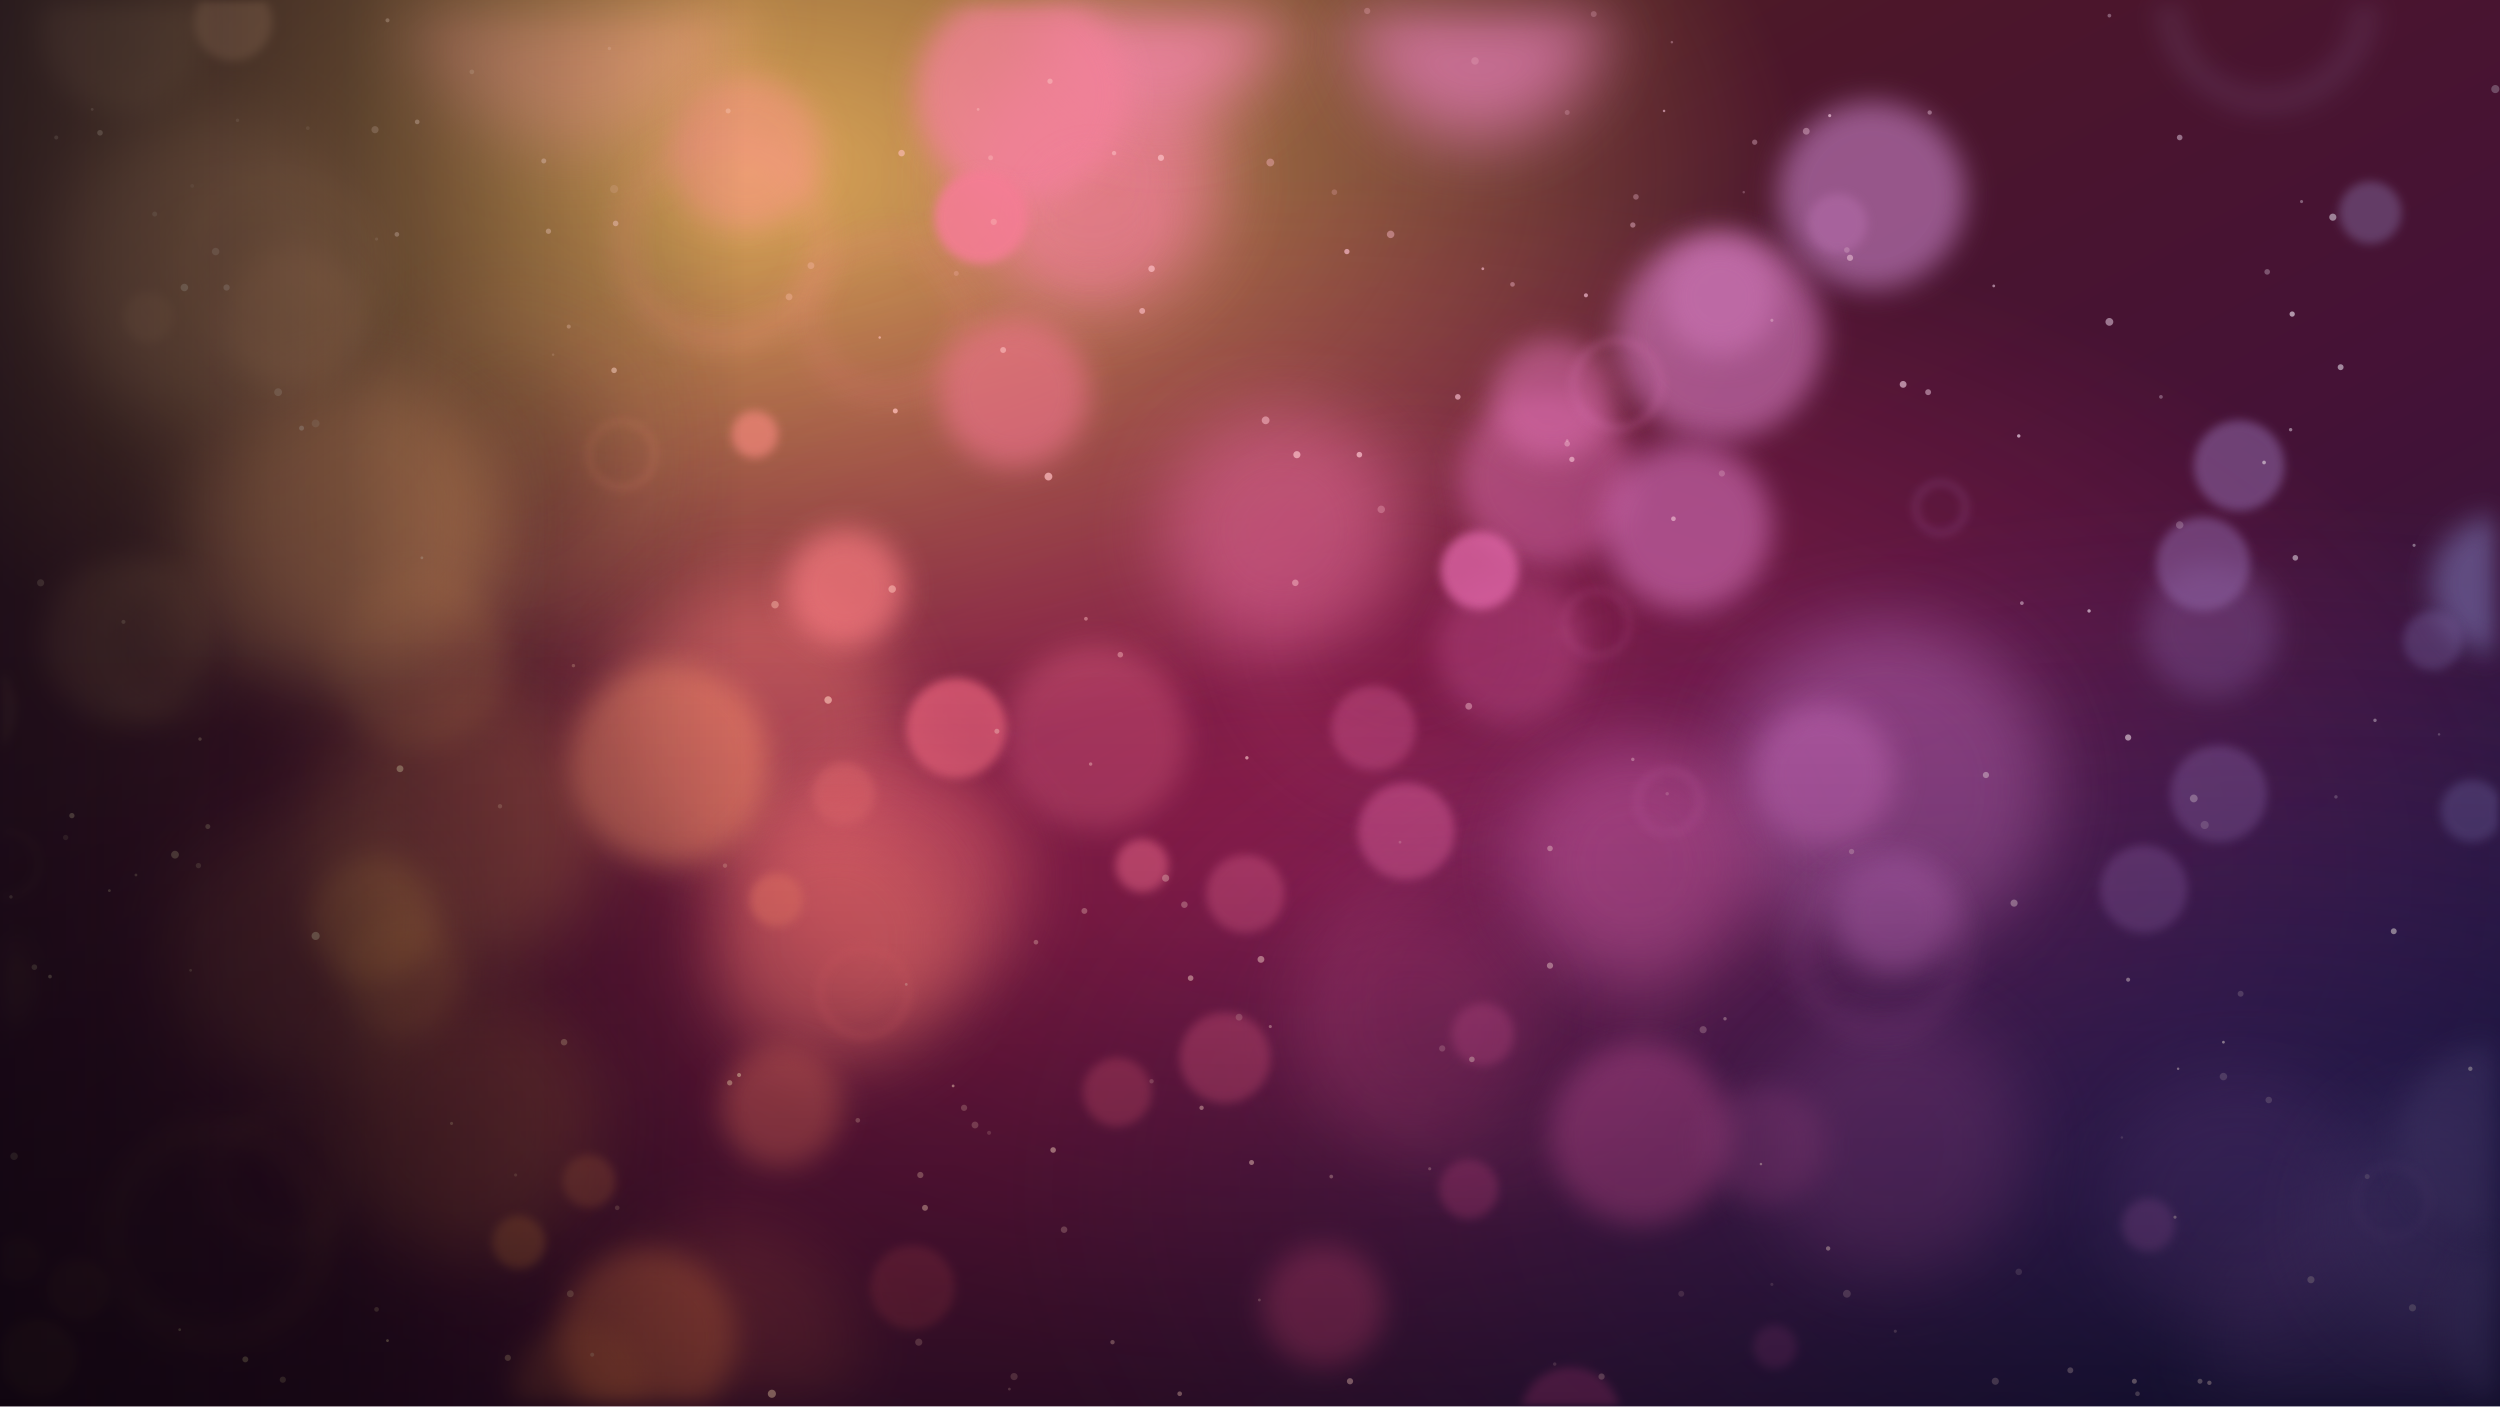
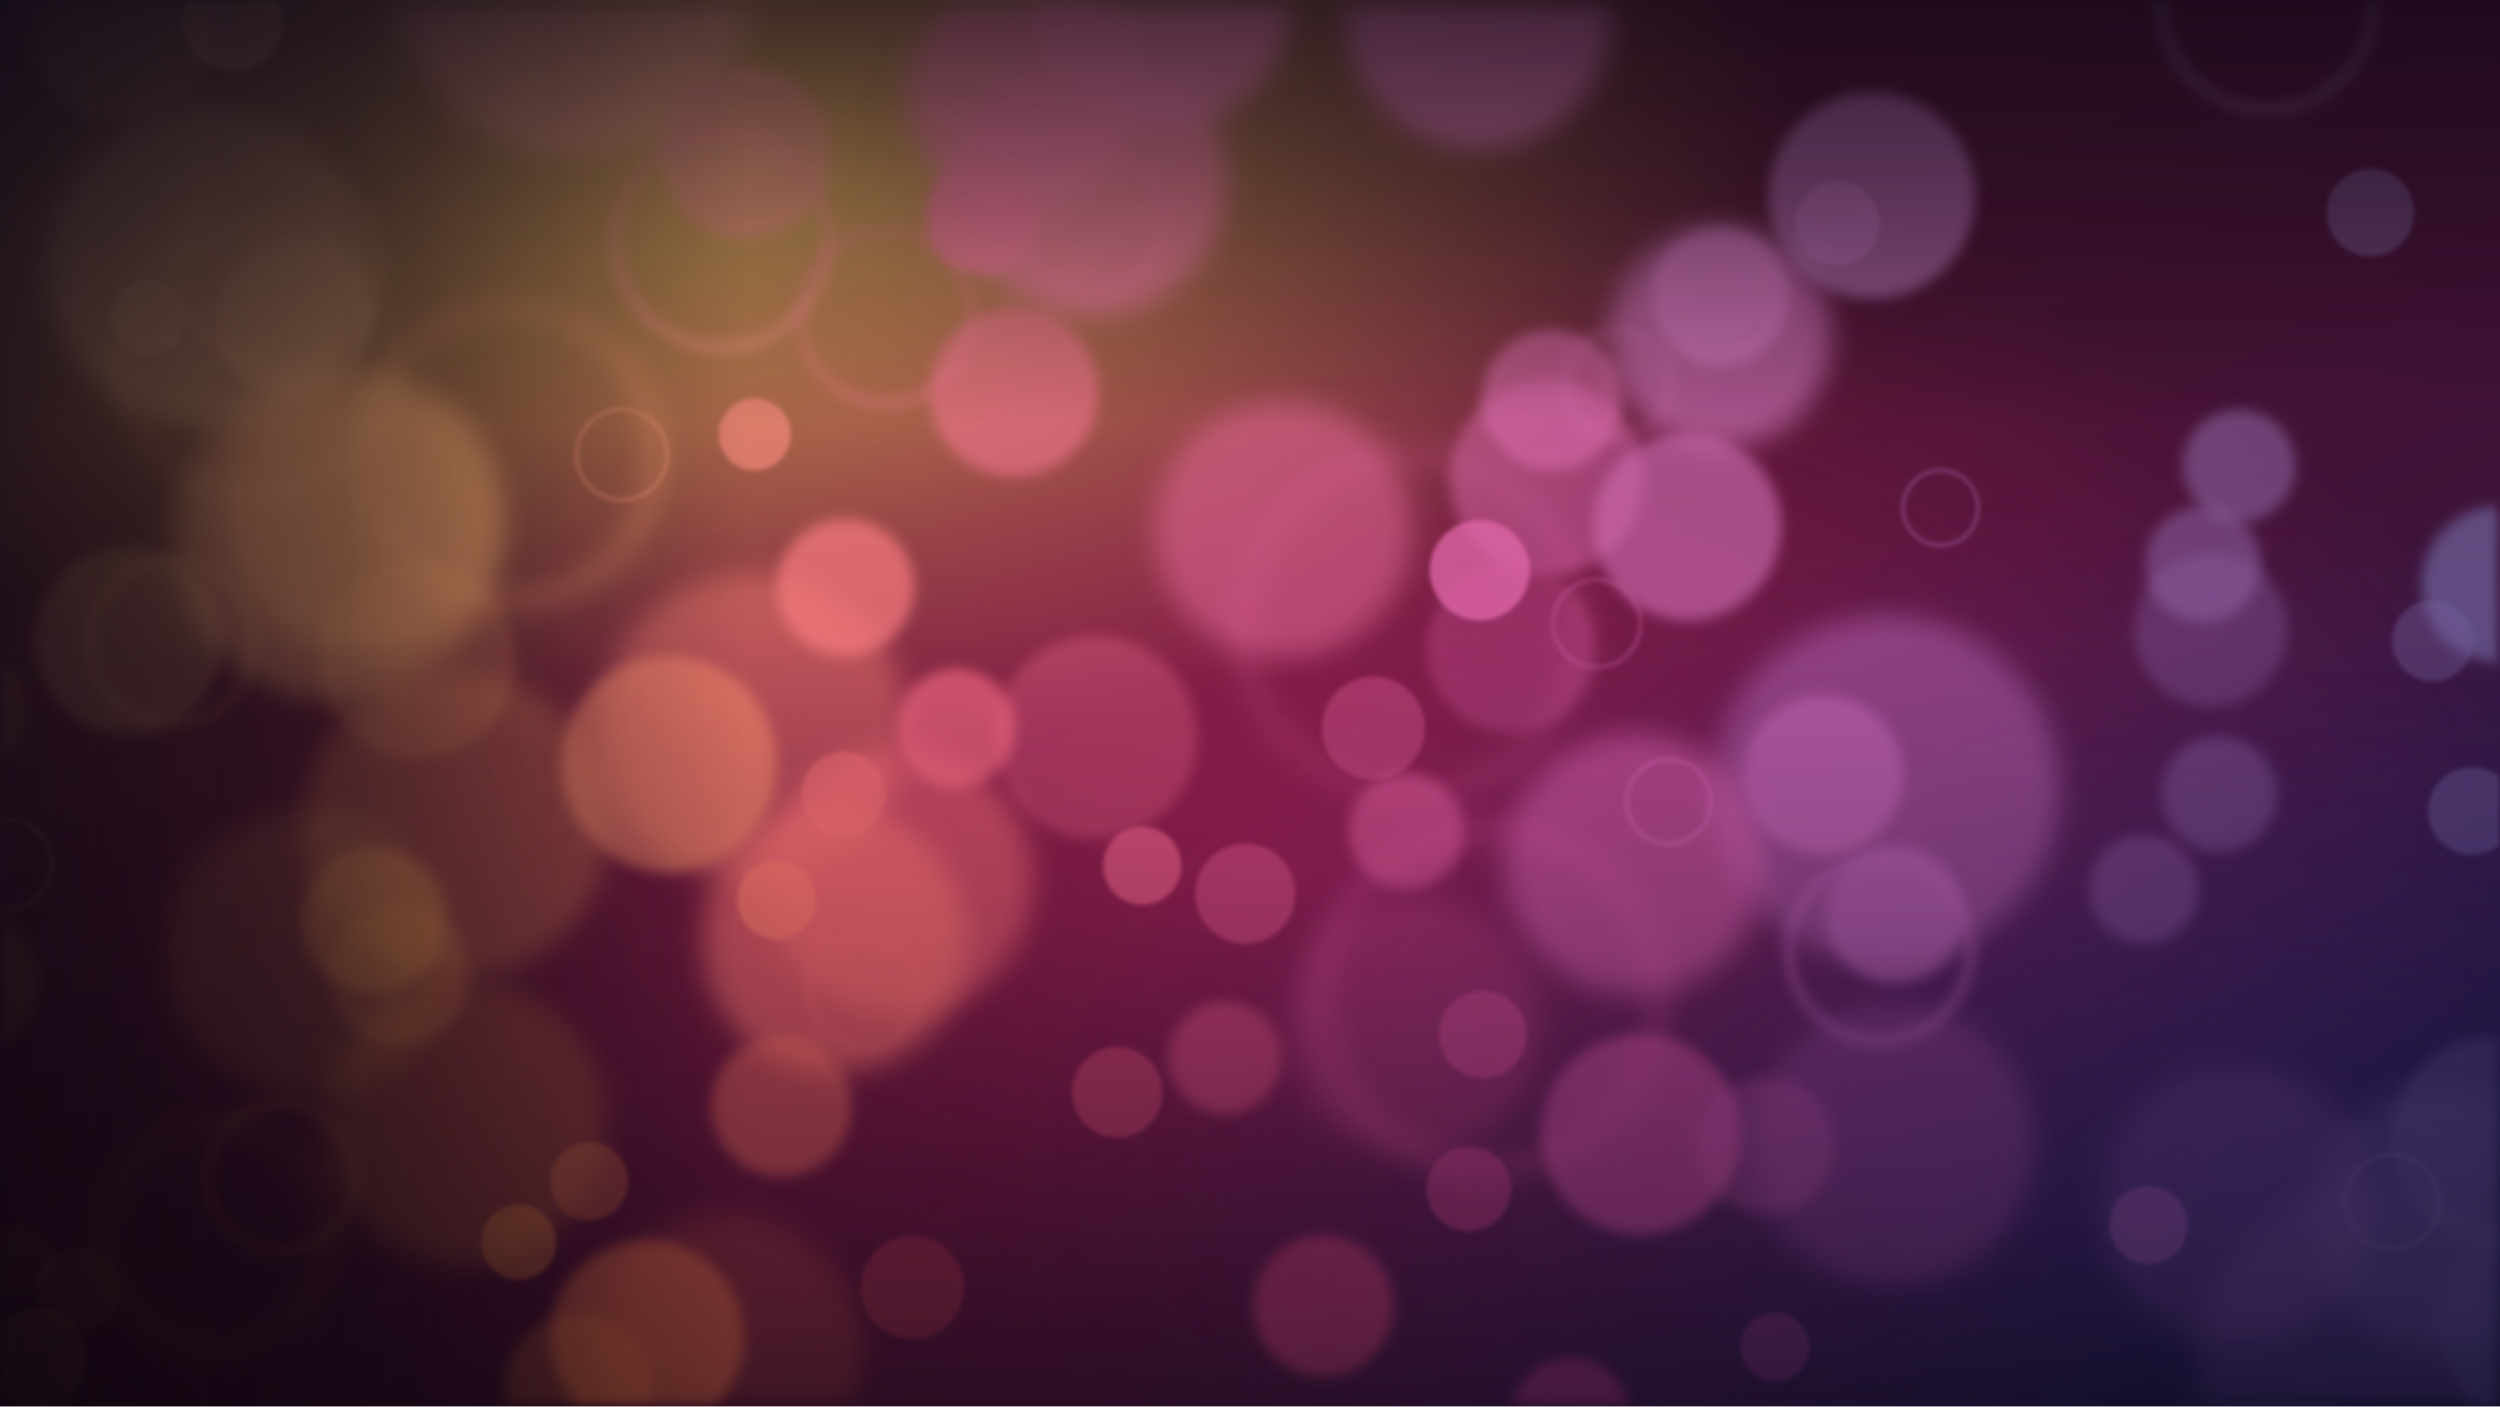
<svg xmlns="http://www.w3.org/2000/svg" viewBox="0 0 1600 900" width="1600" height="900" preserveAspectRatio="xMidYMid slice">
  <defs>
    <linearGradient id="g" x1="0" y1="0" x2="1" y2="1">
      <stop offset="0.00" stop-color="#503624" />
      <stop offset="0.18" stop-color="#50291e" />
      <stop offset="0.38" stop-color="#4c162a" />
      <stop offset="0.60" stop-color="#451236" />
      <stop offset="0.80" stop-color="#32143b" />
      <stop offset="1.00" stop-color="#1d1131" />
    </linearGradient>
    <radialGradient id="glow1" cx="0.3" cy="0.12" r="0.42">
      <stop offset="0" stop-color="#ffc766" stop-opacity=".8" />
      <stop offset="1" stop-color="#ffc766" stop-opacity="0" />
    </radialGradient>
    <radialGradient id="glow2" cx="0.52" cy="0.62" r="0.5">
      <stop offset="0" stop-color="#ff2f7b" stop-opacity=".45" />
      <stop offset="1" stop-color="#ff2f7b" stop-opacity="0" />
    </radialGradient>
    <radialGradient id="glow3" cx="0.9" cy="0.85" r="0.5">
      <stop offset="0" stop-color="#2a2f8f" stop-opacity=".5" />
      <stop offset="1" stop-color="#2a2f8f" stop-opacity="0" />
    </radialGradient>
    <filter id="b0" x="-60%" y="-60%" width="220%" height="220%">
-       <feGaussianBlur stdDeviation="3" />
+       <feGaussianBlur stdDeviation="1.5" />
    </filter>
    <filter id="b1" x="-60%" y="-60%" width="220%" height="220%">
-       <feGaussianBlur stdDeviation="9" />
+       <feGaussianBlur stdDeviation="4" />
    </filter>
    <filter id="b2" x="-60%" y="-60%" width="220%" height="220%">
-       <feGaussianBlur stdDeviation="22" />
+       <feGaussianBlur stdDeviation="9" />
    </filter>
  </defs>
  <rect width="1600" height="900" fill="url(#g)" />
  <rect width="1600" height="900" fill="url(#glow1)" />
  <rect width="1600" height="900" fill="url(#glow2)" />
  <rect width="1600" height="900" fill="url(#glow3)" />
-   <circle cx="366" cy="-14" r="109" fill="#fdab86" opacity="0.67" filter="url(#b2)" />
-   <circle cx="1207" cy="505" r="106" fill="#b361af" opacity="0.54" filter="url(#b2)" />
-   <circle cx="1517" cy="870" r="105" fill="#61418d" opacity="0.37" filter="url(#b2)" />
-   <circle cx="903" cy="400" r="103" fill="none" stroke="#e465a2" stroke-width="9.3" opacity="0.30" filter="url(#b2)" />
-   <circle cx="953" cy="639" r="103" fill="none" stroke="#de539e" stroke-width="9.2" opacity="0.45" filter="url(#b2)" />
-   <circle cx="216" cy="343" r="100" fill="#ffb06b" opacity="0.46" filter="url(#b2)" />
-   <circle cx="133" cy="171" r="98" fill="#ffc17b" opacity="0.43" filter="url(#b2)" />
-   <circle cx="482" cy="466" r="94" fill="#f97f73" opacity="0.46" filter="url(#b2)" />
-   <circle cx="292" cy="528" r="93" fill="#ff9f5b" opacity="0.35" filter="url(#b2)" />
-   <circle cx="327" cy="291" r="88" fill="none" stroke="#fea36e" stroke-width="7.9" opacity="0.55" filter="url(#b2)" />
-   <circle cx="198" cy="610" r="87" fill="#ffaa5a" opacity="0.23" filter="url(#b2)" />
-   <circle cx="297" cy="719" r="86" fill="#ff974e" opacity="0.27" filter="url(#b2)" />
-   <circle cx="232" cy="327" r="85" fill="#ffb06b" opacity="0.42" filter="url(#b2)" />
-   <circle cx="1212" cy="733" r="85" fill="#aa51a8" opacity="0.35" filter="url(#b2)" />
-   <circle cx="1432" cy="771" r="84" fill="#7a4a9a" opacity="0.31" filter="url(#b2)" />
-   <circle cx="698" cy="115" r="82" fill="#f27d9c" opacity="0.73" filter="url(#b2)" />
-   <circle cx="465" cy="864" r="82" fill="#f96d59" opacity="0.24" filter="url(#b2)" />
-   <circle cx="575" cy="564" r="81" fill="#f56877" opacity="0.58" filter="url(#b2)" />
-   <circle cx="162" cy="230" r="81" fill="none" stroke="#ffbb76" stroke-width="7.3" opacity="0.30" filter="url(#b2)" />
-   <circle cx="534" cy="602" r="80" fill="#f76e71" opacity="0.66" filter="url(#b2)" />
-   <circle cx="946" cy="10" r="80" fill="#e67eb6" opacity="0.72" filter="url(#b2)" />
-   <circle cx="1562" cy="780" r="79" fill="#5c458c" opacity="0.45" filter="url(#b2)" />
-   <circle cx="743" cy="-1" r="78" fill="#f083a5" opacity="0.85" filter="url(#b2)" />
-   <circle cx="1046" cy="553" r="78" fill="#cf5aa7" opacity="0.62" filter="url(#b2)" />
-   <circle cx="821" cy="339" r="77" fill="#e96b9d" opacity="0.50" filter="url(#b2)" />
-   <circle cx="904" cy="657" r="77" fill="#e05398" opacity="0.25" filter="url(#b2)" />
-   <circle cx="654" cy="60" r="68" fill="#f4819b" opacity="0.74" filter="url(#b1)" />
-   <circle cx="139" cy="790" r="67" fill="none" stroke="#ffad52" stroke-width="6.1" opacity="0.26" filter="url(#b1)" />
-   <circle cx="1101" cy="215" r="66" fill="#cd73b5" opacity="0.65" filter="url(#b1)" />
-   <circle cx="428" cy="489" r="64" fill="#fa886c" opacity="0.60" filter="url(#b1)" />
-   <circle cx="1451" cy="2" r="63" fill="none" stroke="#9e7fb6" stroke-width="5.7" opacity="0.42" filter="url(#b1)" />
-   <circle cx="462" cy="154" r="63" fill="none" stroke="#fa9484" stroke-width="5.7" opacity="0.61" filter="url(#b1)" />
-   <circle cx="1626" cy="846" r="62" fill="#4f3f85" opacity="0.51" filter="url(#b1)" />
-   <circle cx="1596" cy="730" r="61" fill="#58478a" opacity="0.44" filter="url(#b1)" />
-   <circle cx="1198" cy="125" r="60" fill="#c07abc" opacity="0.65" filter="url(#b1)" />
-   <circle cx="701" cy="472" r="59" fill="#ef658a" opacity="0.36" filter="url(#b1)" />
-   <circle cx="179" cy="171" r="59" fill="none" stroke="#ffbb78" stroke-width="5.3" opacity="0.22" filter="url(#b1)" />
-   <circle cx="1050" cy="726" r="58" fill="#ca4ea0" opacity="0.60" filter="url(#b1)" />
-   <circle cx="267" cy="422" r="57" fill="#ffa863" opacity="0.23" filter="url(#b1)" />
-   <circle cx="414" cy="856" r="57" fill="#fa7853" opacity="0.54" filter="url(#b1)" />
-   <circle cx="990" cy="306" r="56" fill="#dc6aad" opacity="0.48" filter="url(#b1)" />
-   <circle cx="82" cy="410" r="54" fill="#ffc06e" opacity="0.24" filter="url(#b1)" />
-   <circle cx="1080" cy="337" r="54" fill="#cd6ab0" opacity="0.64" filter="url(#b1)" />
-   <circle cx="78" cy="20" r="52" fill="#ffcb87" opacity="0.25" filter="url(#b1)" />
-   <circle cx="1203" cy="608" r="52" fill="none" stroke="#b05aac" stroke-width="4.6" opacity="0.67" filter="url(#b1)" />
-   <circle cx="477" cy="98" r="49" fill="#fa9489" opacity="0.53" filter="url(#b1)" />
-   <circle cx="567" cy="203" r="49" fill="none" stroke="#f7808b" stroke-width="4.4" opacity="0.47" filter="url(#b1)" />
-   <circle cx="649" cy="251" r="48" fill="#f47591" opacity="0.58" filter="url(#b1)" />
-   <circle cx="967" cy="415" r="48" fill="#de62a8" opacity="0.29" filter="url(#b1)" />
-   <circle cx="110" cy="411" r="46" fill="none" stroke="#ffbc6d" stroke-width="4.2" opacity="0.23" filter="url(#b1)" />
-   <circle cx="188" cy="204" r="45" fill="#ffb976" opacity="0.32" filter="url(#b1)" />
-   <circle cx="1167" cy="496" r="45" fill="#bb60ae" opacity="0.69" filter="url(#b1)" />
-   <circle cx="1600" cy="374" r="44" fill="#6e609a" opacity="0.72" filter="url(#b1)" />
-   <circle cx="1415" cy="403" r="43" fill="#8f64aa" opacity="0.34" filter="url(#b1)" />
-   <circle cx="180" cy="753" r="41" fill="none" stroke="#ffa852" stroke-width="3.7" opacity="0.27" filter="url(#b1)" />
-   <circle cx="370" cy="888" r="41" fill="#fc814b" opacity="0.31" filter="url(#b1)" />
-   <circle cx="239" cy="589" r="40" fill="#ffa459" opacity="0.40" filter="url(#b1)" />
-   <circle cx="700" cy="140" r="40" fill="none" stroke="#f27b9a" stroke-width="3.6" opacity="0.45" filter="url(#b1)" />
-   <circle cx="256" cy="624" r="39" fill="#ffa155" opacity="0.25" filter="url(#b1)" />
-   <circle cx="993" cy="256" r="39" fill="#dd6eaf" opacity="0.55" filter="url(#b1)" />
-   <circle cx="500" cy="708" r="39" fill="#f76e67" opacity="0.51" filter="url(#b1)" />
-   <circle cx="847" cy="836" r="39" fill="#e2498a" opacity="0.51" filter="url(#b1)" />
-   <circle cx="1101" cy="190" r="38" fill="#cd74b6" opacity="0.61" filter="url(#b1)" />
-   <circle cx="1213" cy="585" r="38" fill="#af5bad" opacity="0.62" filter="url(#b1)" />
-   <circle cx="-18" cy="629" r="38" fill="#ffc666" opacity="0.17" filter="url(#b1)" />
-   <circle cx="1130" cy="733" r="38" fill="#bb50a4" opacity="0.35" filter="url(#b1)" />
-   <circle cx="541" cy="376" r="38" fill="#f87a7f" opacity="0.70" filter="url(#b1)" />
-   <circle cx="-22" cy="454" r="33" fill="#ffca70" opacity="0.14" filter="url(#b0)" />
-   <circle cx="612" cy="466" r="32" fill="#f56881" opacity="0.68" filter="url(#b0)" />
-   <circle cx="1005" cy="907" r="32" fill="#d04198" opacity="0.44" filter="url(#b0)" />
-   <circle cx="900" cy="532" r="31" fill="#e25c9d" opacity="0.56" filter="url(#b0)" />
-   <circle cx="1420" cy="508" r="31" fill="#895da5" opacity="0.44" filter="url(#b0)" />
-   <circle cx="1410" cy="361" r="30" fill="#9367ac" opacity="0.50" filter="url(#b0)" />
-   <circle cx="628" cy="139" r="30" fill="#f57c94" opacity="0.86" filter="url(#b0)" />
-   <circle cx="784" cy="677" r="29" fill="#e85589" opacity="0.49" filter="url(#b0)" />
-   <circle cx="1433" cy="298" r="29" fill="#926bac" opacity="0.53" filter="url(#b0)" />
-   <circle cx="553" cy="635" r="28" fill="none" stroke="#f66871" stroke-width="2.6" opacity="0.52" filter="url(#b0)" />
-   <circle cx="1372" cy="569" r="28" fill="#905ba8" opacity="0.42" filter="url(#b0)" />
-   <circle cx="1035" cy="246" r="28" fill="none" stroke="#d66fb1" stroke-width="2.5" opacity="0.46" filter="url(#b0)" />
-   <circle cx="879" cy="466" r="27" fill="#e4619d" opacity="0.38" filter="url(#b0)" />
-   <circle cx="584" cy="824" r="27" fill="#f4566a" opacity="0.26" filter="url(#b0)" />
-   <circle cx="149" cy="14" r="25" fill="#ffc485" opacity="0.47" filter="url(#b0)" />
-   <circle cx="797" cy="572" r="25" fill="#e85c90" opacity="0.47" filter="url(#b0)" />
-   <circle cx="947" cy="365" r="25" fill="#e166a8" opacity="0.76" filter="url(#b0)" />
-   <circle cx="24" cy="869" r="25" fill="#ffbd55" opacity="0.14" filter="url(#b0)" />
-   <circle cx="1630" cy="424" r="24" fill="#6b5d98" opacity="0.40" filter="url(#b0)" />
-   <circle cx="1531" cy="769" r="23" fill="none" stroke="#644790" stroke-width="2.1" opacity="0.57" filter="url(#b0)" />
-   <circle cx="715" cy="699" r="22" fill="#ec5581" opacity="0.42" filter="url(#b0)" />
-   <circle cx="398" cy="291" r="21" fill="none" stroke="#fc9775" stroke-width="2.0" opacity="0.40" filter="url(#b0)" />
-   <circle cx="4" cy="553" r="21" fill="none" stroke="#ffc76a" stroke-width="2.0" opacity="0.17" filter="url(#b0)" />
-   <circle cx="1022" cy="399" r="21" fill="none" stroke="#d665ab" stroke-width="2.0" opacity="0.33" filter="url(#b0)" />
-   <circle cx="1517" cy="136" r="20" fill="#8b74ac" opacity="0.42" filter="url(#b0)" />
-   <circle cx="1582" cy="519" r="20" fill="#685796" opacity="0.50" filter="url(#b0)" />
-   <circle cx="949" cy="662" r="20" fill="#dd519d" opacity="0.41" filter="url(#b0)" />
-   <circle cx="540" cy="508" r="20" fill="#f77277" opacity="0.43" filter="url(#b0)" />
-   <circle cx="50" cy="825" r="20" fill="#ffb956" opacity="0.11" filter="url(#b0)" />
-   <circle cx="1068" cy="513" r="20" fill="none" stroke="#cc5ea9" stroke-width="2.0" opacity="0.61" filter="url(#b0)" />
-   <circle cx="1176" cy="143" r="19" fill="#c378ba" opacity="0.37" filter="url(#b0)" />
-   <circle cx="940" cy="761" r="19" fill="#dd4b98" opacity="0.42" filter="url(#b0)" />
-   <circle cx="1557" cy="410" r="19" fill="#745f9d" opacity="0.40" filter="url(#b0)" />
-   <circle cx="497" cy="576" r="17" fill="#f8766e" opacity="0.69" filter="url(#b0)" />
-   <circle cx="377" cy="756" r="17" fill="#fc8555" opacity="0.33" filter="url(#b0)" />
-   <circle cx="731" cy="554" r="17" fill="#ec5f89" opacity="0.68" filter="url(#b0)" />
-   <circle cx="1375" cy="784" r="17" fill="#864ca0" opacity="0.58" filter="url(#b0)" />
-   <circle cx="332" cy="795" r="17" fill="#fd8d4d" opacity="0.41" filter="url(#b0)" />
-   <circle cx="95" cy="203" r="16" fill="#ffc47b" opacity="0.24" filter="url(#b0)" />
-   <circle cx="1242" cy="325" r="16" fill="none" stroke="#b36db7" stroke-width="2.0" opacity="0.43" filter="url(#b0)" />
-   <circle cx="12" cy="806" r="15" fill="#ffc05a" opacity="0.09" filter="url(#b0)" />
-   <circle cx="483" cy="278" r="15" fill="#f9897f" opacity="0.64" filter="url(#b0)" />
-   <circle cx="1136" cy="862" r="14" fill="#b647a0" opacity="0.31" filter="url(#b0)" />
-   <circle cx="1383" cy="254" r="1.2" fill="#ceb4c9" opacity="0.41" />
-   <circle cx="1116" cy="123" r="0.8" fill="#e4b5ca" opacity="0.29" />
-   <circle cx="181" cy="883" r="2.0" fill="#ffd9a9" opacity="0.53" />
-   <circle cx="365" cy="828" r="2.2" fill="#feccaa" opacity="0.41" />
-   <circle cx="563" cy="216" r="0.8" fill="#fbbbb4" opacity="0.72" />
-   <circle cx="1411" cy="528" r="2.6" fill="#ccb4c8" opacity="0.25" />
-   <circle cx="944" cy="39" r="2.4" fill="#f1b4c6" opacity="0.26" />
-   <circle cx="1532" cy="596" r="1.9" fill="#c1b2c2" opacity="0.82" />
-   <circle cx="1358" cy="728" r="0.8" fill="#d0b5ca" opacity="0.26" />
-   <circle cx="1362" cy="472" r="2.0" fill="#d0b5c9" opacity="0.79" />
-   <circle cx="46" cy="522" r="1.7" fill="#ffe1ad" opacity="0.74" />
-   <circle cx="968" cy="182" r="1.5" fill="#f0b3c6" opacity="0.44" />
-   <circle cx="1090" cy="659" r="2.3" fill="#e6b4c9" opacity="0.40" />
-   <circle cx="1467" cy="201" r="1.7" fill="#c7b3c5" opacity="0.82" />
-   <circle cx="862" cy="161" r="1.7" fill="#f3b4c2" opacity="0.73" />
-   <circle cx="122" cy="621" r="0.9" fill="#ffdcab" opacity="0.45" />
-   <circle cx="240" cy="83" r="2.3" fill="#ffd5a8" opacity="0.55" />
-   <circle cx="364" cy="209" r="1.3" fill="#feccaa" opacity="0.52" />
-   <circle cx="473" cy="688" r="1.3" fill="#fcc3af" opacity="0.75" />
-   <circle cx="813" cy="657" r="1.0" fill="#f5b5c0" opacity="0.62" />
-   <circle cx="1076" cy="828" r="1.9" fill="#e8b4c9" opacity="0.26" />
-   <circle cx="807" cy="614" r="2.2" fill="#f5b5bf" opacity="0.72" />
-   <circle cx="348" cy="103" r="1.6" fill="#fecda9" opacity="0.76" />
-   <circle cx="737" cy="692" r="1.4" fill="#f7b6bc" opacity="0.34" />
-   <circle cx="813" cy="104" r="2.5" fill="#f5b5c0" opacity="0.43" />
-   <circle cx="681" cy="787" r="2.1" fill="#f8b6b9" opacity="0.44" />
-   <circle cx="128" cy="473" r="1.1" fill="#ffdcaa" opacity="0.55" />
-   <circle cx="646" cy="889" r="0.9" fill="#f9b7b7" opacity="0.40" />
-   <circle cx="1544" cy="837" r="2.3" fill="#c0b2c2" opacity="0.40" />
-   <circle cx="1469" cy="357" r="1.8" fill="#c7b3c5" opacity="0.69" />
-   <circle cx="394" cy="143" r="1.8" fill="#fec9ac" opacity="0.74" />
-   <circle cx="712" cy="859" r="1.4" fill="#f8b6bb" opacity="0.62" />
-   <circle cx="1184" cy="165" r="2.0" fill="#dfb5cb" opacity="0.64" />
-   <circle cx="762" cy="626" r="1.8" fill="#f6b6bd" opacity="0.73" />
-   <circle cx="810" cy="269" r="2.5" fill="#f5b5c0" opacity="0.59" />
-   <circle cx="995" cy="873" r="1.1" fill="#eeb4c7" opacity="0.31" />
-   <circle cx="467" cy="693" r="1.7" fill="#fdc3af" opacity="0.67" />
-   <circle cx="806" cy="832" r="0.9" fill="#f5b5bf" opacity="0.47" />
-   <circle cx="1545" cy="349" r="1.0" fill="#c0b2c2" opacity="0.57" />
-   <circle cx="1350" cy="10" r="1.2" fill="#d1b5ca" opacity="0.44" />
-   <circle cx="7" cy="574" r="1.1" fill="#ffe3ae" opacity="0.53" />
-   <circle cx="1213" cy="852" r="1.0" fill="#ddb5cb" opacity="0.35" />
-   <circle cx="1337" cy="391" r="1.1" fill="#d2b5ca" opacity="0.80" />
-   <circle cx="713" cy="98" r="1.4" fill="#f8b6bb" opacity="0.65" />
-   <circle cx="1362" cy="627" r="1.3" fill="#d0b5c9" opacity="0.70" />
-   <circle cx="157" cy="870" r="1.9" fill="#ffdaaa" opacity="0.76" />
-   <circle cx="1104" cy="652" r="1.1" fill="#e5b5c9" opacity="0.56" />
-   <circle cx="698" cy="489" r="1.1" fill="#f8b6ba" opacity="0.53" />
-   <circle cx="1408" cy="884" r="1.6" fill="#ccb4c8" opacity="0.62" />
-   <circle cx="1581" cy="684" r="1.4" fill="#bcb2c0" opacity="0.68" />
-   <circle cx="577" cy="98" r="2.1" fill="#fbbab4" opacity="0.66" />
-   <circle cx="152" cy="77" r="1.1" fill="#ffdaaa" opacity="0.36" />
-   <circle cx="496" cy="387" r="2.4" fill="#fcc1b0" opacity="0.43" />
-   <circle cx="32" cy="625" r="1.2" fill="#ffe2ad" opacity="0.77" />
-   <circle cx="829" cy="373" r="2.1" fill="#f4b5c0" opacity="0.53" />
-   <circle cx="241" cy="153" r="1.0" fill="#ffd5a8" opacity="0.33" />
-   <circle cx="112" cy="547" r="2.5" fill="#ffddab" opacity="0.60" />
-   <circle cx="270" cy="357" r="0.9" fill="#ffd3a7" opacity="0.70" />
-   <circle cx="612" cy="175" r="1.6" fill="#fab8b6" opacity="0.25" />
-   <circle cx="1185" cy="545" r="1.7" fill="#dfb5cb" opacity="0.42" />
-   <circle cx="1423" cy="689" r="2.4" fill="#cab4c7" opacity="0.30" />
-   <circle cx="1473" cy="129" r="1.0" fill="#c6b3c5" opacity="0.48" />
-   <circle cx="1003" cy="72" r="1.6" fill="#edb4c7" opacity="0.26" />
-   <circle cx="830" cy="291" r="2.3" fill="#f4b5c0" opacity="0.77" />
-   <circle cx="1294" cy="386" r="1.2" fill="#d6b6cc" opacity="0.58" />
-   <circle cx="138" cy="161" r="2.4" fill="#ffdbaa" opacity="0.54" />
-   <circle cx="1067" cy="508" r="1.1" fill="#e8b4c9" opacity="0.28" />
-   <circle cx="672" cy="52" r="1.7" fill="#f9b7b9" opacity="0.60" />
-   <circle cx="793" cy="651" r="2.2" fill="#f5b5be" opacity="0.33" />
-   <circle cx="1292" cy="814" r="2.1" fill="#d6b6cc" opacity="0.26" />
-   <circle cx="1597" cy="57" r="2.6" fill="#bbb1c0" opacity="0.36" />
-   <circle cx="1047" cy="126" r="1.8" fill="#eab4c8" opacity="0.36" />
-   <circle cx="248" cy="858" r="0.9" fill="#ffd5a7" opacity="0.84" />
-   <circle cx="1234" cy="251" r="1.9" fill="#dbb6cc" opacity="0.57" />
-   <circle cx="127" cy="554" r="1.7" fill="#ffdcaa" opacity="0.39" />
-   <circle cx="633" cy="725" r="1.3" fill="#fab7b7" opacity="0.28" />
-   <circle cx="1368" cy="892" r="1.5" fill="#cfb5c9" opacity="0.48" />
-   <circle cx="1479" cy="819" r="2.3" fill="#c6b3c4" opacity="0.45" />
-   <circle cx="737" cy="172" r="2.1" fill="#f7b6bc" opacity="0.77" />
-   <circle cx="393" cy="121" r="2.6" fill="#fec9ab" opacity="0.26" />
-   <circle cx="354" cy="227" r="0.8" fill="#fecca9" opacity="0.30" />
-   <circle cx="289" cy="719" r="1.0" fill="#ffd2a6" opacity="0.48" />
-   <circle cx="933" cy="254" r="1.8" fill="#f1b4c5" opacity="0.70" />
-   <circle cx="798" cy="485" r="1.1" fill="#f5b5bf" opacity="0.80" />
-   <circle cx="1561" cy="470" r="0.8" fill="#beb2c1" opacity="0.33" />
-   <circle cx="1127" cy="745" r="0.8" fill="#e3b5ca" opacity="0.78" />
-   <circle cx="588" cy="859" r="2.3" fill="#fbb9b5" opacity="0.37" />
-   <circle cx="59" cy="70" r="0.9" fill="#ffe0ad" opacity="0.52" />
-   <circle cx="361" cy="667" r="2.1" fill="#feccaa" opacity="0.47" />
-   <circle cx="1451" cy="174" r="1.8" fill="#c8b4c6" opacity="0.41" />
-   <circle cx="133" cy="529" r="1.6" fill="#ffdcaa" opacity="0.51" />
-   <circle cx="1123" cy="91" r="1.7" fill="#e4b5ca" opacity="0.41" />
-   <circle cx="36" cy="88" r="1.3" fill="#ffe2ad" opacity="0.50" />
-   <circle cx="1392" cy="779" r="1.0" fill="#cdb4c8" opacity="0.67" />
-   <circle cx="852" cy="753" r="1.2" fill="#f4b5c1" opacity="0.56" />
-   <circle cx="1170" cy="799" r="1.4" fill="#e0b5cb" opacity="0.81" />
-   <circle cx="1515" cy="753" r="1.6" fill="#c2b3c3" opacity="0.28" />
-   <circle cx="580" cy="630" r="0.9" fill="#fbbab4" opacity="0.54" />
-   <circle cx="642" cy="224" r="1.9" fill="#f9b7b7" opacity="0.67" />
-   <circle cx="663" cy="603" r="1.5" fill="#f9b7b8" opacity="0.47" />
-   <circle cx="1276" cy="183" r="0.9" fill="#d8b6cd" opacity="0.65" />
-   <circle cx="530" cy="448" r="2.4" fill="#fcbeb2" opacity="0.72" />
-   <circle cx="1449" cy="296" r="1.2" fill="#c8b4c6" opacity="0.80" />
-   <circle cx="1292" cy="279" r="1.1" fill="#d6b6cc" opacity="0.83" />
-   <circle cx="1156" cy="84" r="2.2" fill="#e1b5ca" opacity="0.47" />
-   <circle cx="573" cy="263" r="1.6" fill="#fbbab4" opacity="0.80" />
-   <circle cx="634" cy="101" r="1.6" fill="#fab7b7" opacity="0.45" />
-   <circle cx="626" cy="70" r="0.9" fill="#fab7b6" opacity="0.51" />
-   <circle cx="256" cy="492" r="2.2" fill="#ffd4a7" opacity="0.80" />
-   <circle cx="26" cy="373" r="2.3" fill="#ffe2ad" opacity="0.44" />
-   <circle cx="949" cy="172" r="0.9" fill="#f1b3c6" opacity="0.68" />
-   <circle cx="87" cy="560" r="0.9" fill="#ffdeac" opacity="0.52" />
-   <circle cx="746" cy="562" r="2.3" fill="#f7b6bc" opacity="0.51" />
-   <circle cx="743" cy="101" r="2.0" fill="#f7b6bc" opacity="0.83" />
-   <circle cx="1218" cy="246" r="2.2" fill="#dcb5cb" opacity="0.72" />
-   <circle cx="393" cy="237" r="1.8" fill="#fec9ac" opacity="0.83" />
-   <circle cx="254" cy="150" r="1.5" fill="#ffd4a7" opacity="0.81" />
-   <circle cx="1495" cy="510" r="1.1" fill="#c4b3c4" opacity="0.32" />
-   <circle cx="193" cy="274" r="1.6" fill="#ffd8a9" opacity="0.83" />
-   <circle cx="1325" cy="877" r="1.9" fill="#d3b5cb" opacity="0.54" />
-   <circle cx="1020" cy="9" r="1.9" fill="#ecb4c8" opacity="0.27" />
-   <circle cx="694" cy="583" r="1.9" fill="#f8b6ba" opacity="0.46" />
-   <circle cx="1394" cy="684" r="0.8" fill="#cdb4c8" opacity="0.75" />
-   <circle cx="202" cy="271" r="2.5" fill="#ffd7a9" opacity="0.40" />
-   <circle cx="320" cy="516" r="1.4" fill="#ffcfa8" opacity="0.37" />
-   <circle cx="42" cy="536" r="1.7" fill="#ffe1ad" opacity="0.30" />
-   <circle cx="367" cy="426" r="1.1" fill="#fecbaa" opacity="0.34" />
-   <circle cx="1414" cy="885" r="1.4" fill="#ccb4c7" opacity="0.71" />
-   <circle cx="390" cy="31" r="1.1" fill="#fecaab" opacity="0.39" />
-   <circle cx="1366" cy="884" r="1.6" fill="#d0b5c9" opacity="0.73" />
-   <circle cx="519" cy="170" r="2.2" fill="#fcbfb2" opacity="0.33" />
-   <circle cx="99" cy="137" r="1.6" fill="#ffdeab" opacity="0.44" />
-   <circle cx="589" cy="752" r="2.0" fill="#fbb9b5" opacity="0.50" />
-   <circle cx="671" cy="305" r="2.5" fill="#f9b7b9" opacity="0.76" />
-   <circle cx="854" cy="123" r="1.8" fill="#f3b5c2" opacity="0.25" />
-   <circle cx="379" cy="867" r="1.3" fill="#fecaab" opacity="0.45" />
-   <circle cx="940" cy="452" r="2.2" fill="#f1b4c5" opacity="0.52" />
-   <circle cx="118" cy="184" r="2.4" fill="#ffddab" opacity="0.79" />
-   <circle cx="197" cy="82" r="1.2" fill="#ffd8a9" opacity="0.28" />
-   <circle cx="870" cy="291" r="1.8" fill="#f3b4c2" opacity="0.81" />
-   <circle cx="1235" cy="72" r="1.4" fill="#dbb6cc" opacity="0.48" />
-   <circle cx="1102" cy="303" r="2.0" fill="#e5b5c9" opacity="0.30" />
-   <circle cx="248" cy="13" r="1.3" fill="#ffd5a7" opacity="0.75" />
-   <circle cx="617" cy="709" r="2.0" fill="#fab8b6" opacity="0.37" />
-   <circle cx="638" cy="468" r="1.6" fill="#fab7b7" opacity="0.52" />
-   <circle cx="801" cy="744" r="1.6" fill="#f5b5bf" opacity="0.82" />
-   <circle cx="325" cy="869" r="2.0" fill="#ffcfa8" opacity="0.50" />
-   <circle cx="145" cy="184" r="2.0" fill="#ffdbaa" opacity="0.74" />
-   <circle cx="178" cy="251" r="2.5" fill="#ffd9a9" opacity="0.58" />
-   <circle cx="610" cy="695" r="0.9" fill="#fab8b6" opacity="0.78" />
-   <circle cx="731" cy="199" r="1.9" fill="#f7b6bc" opacity="0.70" />
-   <circle cx="758" cy="579" r="2.1" fill="#f6b6bd" opacity="0.45" />
-   <circle cx="717" cy="419" r="1.8" fill="#f7b6bb" opacity="0.47" />
-   <circle cx="864" cy="884" r="2.0" fill="#f3b4c2" opacity="0.83" />
-   <circle cx="1006" cy="294" r="1.7" fill="#edb4c8" opacity="0.71" />
-   <circle cx="624" cy="720" r="2.2" fill="#fab7b6" opacity="0.37" />
-   <circle cx="549" cy="717" r="1.5" fill="#fbbcb3" opacity="0.40" />
-   <circle cx="505" cy="190" r="2.2" fill="#fcc0b1" opacity="0.34" />
-   <circle cx="241" cy="838" r="1.5" fill="#ffd5a8" opacity="0.45" />
-   <circle cx="942" cy="678" r="1.8" fill="#f1b4c6" opacity="0.68" />
-   <circle cx="1271" cy="496" r="2.0" fill="#d8b6cd" opacity="0.61" />
-   <circle cx="1003" cy="282" r="0.9" fill="#edb4c7" opacity="0.46" />
-   <circle cx="890" cy="150" r="2.4" fill="#f3b4c3" opacity="0.48" />
-   <circle cx="1350" cy="206" r="2.5" fill="#d1b5ca" opacity="0.62" />
-   <circle cx="695" cy="396" r="1.2" fill="#f8b6ba" opacity="0.49" />
-   <circle cx="1003" cy="284" r="1.8" fill="#edb4c7" opacity="0.49" />
-   <circle cx="915" cy="748" r="1.0" fill="#f2b4c4" opacity="0.48" />
-   <circle cx="755" cy="892" r="1.5" fill="#f6b6bd" opacity="0.77" />
-   <circle cx="70" cy="570" r="0.9" fill="#ffdfac" opacity="0.64" />
-   <circle cx="302" cy="46" r="1.5" fill="#ffd1a7" opacity="0.48" />
-   <circle cx="571" cy="377" r="2.4" fill="#fbbbb4" opacity="0.58" />
-   <circle cx="1182" cy="828" r="2.5" fill="#dfb5cb" opacity="0.36" />
-   <circle cx="769" cy="709" r="1.4" fill="#f6b6bd" opacity="0.71" />
-   <circle cx="1404" cy="511" r="2.5" fill="#ccb4c8" opacity="0.48" />
-   <circle cx="267" cy="78" r="1.5" fill="#ffd4a7" opacity="0.83" />
-   <circle cx="636" cy="142" r="2.0" fill="#fab7b7" opacity="0.43" />
-   <circle cx="115" cy="851" r="0.9" fill="#ffddab" opacity="0.76" />
-   <circle cx="395" cy="773" r="1.5" fill="#fec9ac" opacity="0.31" />
-   <circle cx="9" cy="740" r="2.4" fill="#ffe3ae" opacity="0.47" />
-   <circle cx="79" cy="398" r="1.3" fill="#ffdfac" opacity="0.45" />
-   <circle cx="330" cy="752" r="1.0" fill="#fecfa8" opacity="0.32" />
-   <circle cx="1520" cy="461" r="1.1" fill="#c2b2c3" opacity="0.58" />
-   <circle cx="464" cy="554" r="1.4" fill="#fdc3af" opacity="0.33" />
-   <circle cx="992" cy="618" r="2.0" fill="#eeb4c7" opacity="0.70" />
-   <circle cx="1423" cy="667" r="0.9" fill="#cab4c7" opacity="0.85" />
-   <circle cx="1071" cy="332" r="1.5" fill="#e8b4c9" opacity="0.72" />
-   <circle cx="1395" cy="336" r="2.4" fill="#cdb4c8" opacity="0.31" />
-   <circle cx="1182" cy="160" r="1.8" fill="#dfb5cb" opacity="0.33" />
-   <circle cx="123" cy="119" r="1.2" fill="#ffdcab" opacity="0.26" />
-   <circle cx="1171" cy="74" r="1.0" fill="#e0b5cb" opacity="0.80" />
-   <circle cx="1065" cy="71" r="0.8" fill="#e8b4c9" opacity="0.67" />
-   <circle cx="1277" cy="884" r="2.3" fill="#d8b6cd" opacity="0.43" />
-   <circle cx="923" cy="671" r="2.0" fill="#f2b4c5" opacity="0.34" />
-   <circle cx="674" cy="736" r="1.8" fill="#f9b7b9" opacity="0.82" />
-   <circle cx="1452" cy="704" r="2.1" fill="#c8b3c6" opacity="0.31" />
-   <circle cx="1045" cy="144" r="1.7" fill="#eab4c8" opacity="0.48" />
-   <circle cx="992" cy="543" r="1.8" fill="#eeb4c7" opacity="0.60" />
-   <circle cx="1015" cy="189" r="1.3" fill="#ecb4c8" opacity="0.73" />
-   <circle cx="494" cy="892" r="2.6" fill="#fcc1b0" opacity="0.83" />
-   <circle cx="649" cy="881" r="2.3" fill="#f9b7b8" opacity="0.35" />
-   <circle cx="202" cy="599" r="2.6" fill="#ffd7a9" opacity="0.79" />
-   <circle cx="1134" cy="205" r="1.0" fill="#e3b5ca" opacity="0.49" />
-   <circle cx="1025" cy="881" r="2.0" fill="#ebb4c8" opacity="0.49" />
-   <circle cx="592" cy="773" r="1.9" fill="#fbb9b5" opacity="0.72" />
-   <circle cx="884" cy="326" r="2.4" fill="#f3b4c3" opacity="0.33" />
-   <circle cx="22" cy="619" r="1.8" fill="#ffe2ad" opacity="0.56" />
-   <circle cx="1498" cy="235" r="1.9" fill="#c4b3c4" opacity="0.73" />
-   <circle cx="1289" cy="578" r="2.3" fill="#d7b6cc" opacity="0.58" />
-   <circle cx="1045" cy="486" r="1.1" fill="#eab4c8" opacity="0.51" />
-   <circle cx="1395" cy="88" r="1.8" fill="#cdb4c8" opacity="0.58" />
-   <circle cx="466" cy="71" r="1.6" fill="#fdc3af" opacity="0.47" />
-   <circle cx="351" cy="148" r="1.7" fill="#fecda9" opacity="0.73" />
-   <circle cx="875" cy="7" r="2.0" fill="#f3b4c2" opacity="0.29" />
-   <circle cx="1070" cy="27" r="0.8" fill="#e8b4c9" opacity="0.38" />
-   <circle cx="896" cy="539" r="0.9" fill="#f2b4c3" opacity="0.33" />
-   <circle cx="1466" cy="275" r="1.1" fill="#c7b3c5" opacity="0.62" />
-   <circle cx="1493" cy="139" r="2.3" fill="#c4b3c4" opacity="0.68" />
-   <circle cx="1134" cy="822" r="1.0" fill="#e3b5ca" opacity="0.26" />
-   <circle cx="64" cy="85" r="1.8" fill="#ffe0ac" opacity="0.75" />
-   <circle cx="1434" cy="636" r="1.9" fill="#cab4c6" opacity="0.30" />
+   <circle cx="366" cy="-14" r="114" fill="#fdab86" opacity="0.67" filter="url(#b2)" />
+   <circle cx="1207" cy="505" r="111" fill="#b361af" opacity="0.54" filter="url(#b2)" />
+   <circle cx="1517" cy="870" r="110" fill="#61418d" opacity="0.37" filter="url(#b2)" />
+   <circle cx="903" cy="400" r="108" fill="none" stroke="#e465a2" stroke-width="9.7" opacity="0.30" filter="url(#b2)" />
+   <circle cx="953" cy="639" r="108" fill="none" stroke="#de539e" stroke-width="9.7" opacity="0.45" filter="url(#b2)" />
+   <circle cx="216" cy="343" r="105" fill="#ffb06b" opacity="0.46" filter="url(#b2)" />
+   <circle cx="133" cy="171" r="103" fill="#ffc17b" opacity="0.43" filter="url(#b2)" />
+   <circle cx="482" cy="466" r="99" fill="#f97f73" opacity="0.46" filter="url(#b2)" />
+   <circle cx="292" cy="528" r="98" fill="#ff9f5b" opacity="0.35" filter="url(#b2)" />
+   <circle cx="327" cy="291" r="93" fill="none" stroke="#fea36e" stroke-width="8.4" opacity="0.55" filter="url(#b2)" />
+   <circle cx="198" cy="610" r="92" fill="#ffaa5a" opacity="0.23" filter="url(#b2)" />
+   <circle cx="297" cy="719" r="91" fill="#ff974e" opacity="0.27" filter="url(#b2)" />
+   <circle cx="232" cy="327" r="90" fill="#ffb06b" opacity="0.42" filter="url(#b2)" />
+   <circle cx="1212" cy="733" r="90" fill="#aa51a8" opacity="0.35" filter="url(#b2)" />
+   <circle cx="1432" cy="771" r="89" fill="#7a4a9a" opacity="0.31" filter="url(#b2)" />
+   <circle cx="698" cy="115" r="87" fill="#f27d9c" opacity="0.73" filter="url(#b2)" />
+   <circle cx="465" cy="864" r="87" fill="#f96d59" opacity="0.24" filter="url(#b2)" />
+   <circle cx="575" cy="564" r="86" fill="#f56877" opacity="0.58" filter="url(#b2)" />
+   <circle cx="162" cy="230" r="86" fill="none" stroke="#ffbb76" stroke-width="7.7" opacity="0.30" filter="url(#b2)" />
+   <circle cx="534" cy="602" r="85" fill="#f76e71" opacity="0.66" filter="url(#b2)" />
+   <circle cx="946" cy="10" r="85" fill="#e67eb6" opacity="0.72" filter="url(#b2)" />
+   <circle cx="1562" cy="780" r="84" fill="#5c458c" opacity="0.45" filter="url(#b2)" />
+   <circle cx="743" cy="-1" r="83" fill="#f083a5" opacity="0.85" filter="url(#b2)" />
+   <circle cx="1046" cy="553" r="83" fill="#cf5aa7" opacity="0.62" filter="url(#b2)" />
+   <circle cx="821" cy="339" r="82" fill="#e96b9d" opacity="0.50" filter="url(#b2)" />
+   <circle cx="904" cy="657" r="82" fill="#e05398" opacity="0.25" filter="url(#b2)" />
+   <circle cx="654" cy="60" r="73" fill="#f4819b" opacity="0.74" filter="url(#b2)" />
+   <circle cx="139" cy="790" r="72" fill="none" stroke="#ffad52" stroke-width="6.5" opacity="0.26" filter="url(#b2)" />
+   <circle cx="1101" cy="215" r="71" fill="#cd73b5" opacity="0.65" filter="url(#b2)" />
+   <circle cx="428" cy="489" r="69" fill="#fa886c" opacity="0.60" filter="url(#b1)" />
+   <circle cx="1451" cy="2" r="68" fill="none" stroke="#9e7fb6" stroke-width="6.2" opacity="0.42" filter="url(#b1)" />
+   <circle cx="462" cy="154" r="68" fill="none" stroke="#fa9484" stroke-width="6.1" opacity="0.61" filter="url(#b1)" />
+   <circle cx="1626" cy="846" r="67" fill="#4f3f85" opacity="0.51" filter="url(#b1)" />
+   <circle cx="1198" cy="125" r="66" fill="#c07abc" opacity="0.61" filter="url(#b1)" />
+   <circle cx="1596" cy="730" r="66" fill="#58478a" opacity="0.47" filter="url(#b1)" />
+   <circle cx="701" cy="472" r="65" fill="#ef658a" opacity="0.36" filter="url(#b1)" />
+   <circle cx="179" cy="171" r="64" fill="none" stroke="#ffbb78" stroke-width="5.7" opacity="0.22" filter="url(#b1)" />
+   <circle cx="1050" cy="726" r="64" fill="#ca4ea0" opacity="0.60" filter="url(#b1)" />
+   <circle cx="267" cy="422" r="63" fill="#ffa863" opacity="0.23" filter="url(#b1)" />
+   <circle cx="414" cy="856" r="62" fill="#fa7853" opacity="0.54" filter="url(#b1)" />
+   <circle cx="990" cy="306" r="62" fill="#dc6aad" opacity="0.48" filter="url(#b1)" />
+   <circle cx="82" cy="410" r="60" fill="#ffc06e" opacity="0.24" filter="url(#b1)" />
+   <circle cx="1080" cy="337" r="60" fill="#cd6ab0" opacity="0.64" filter="url(#b1)" />
+   <circle cx="78" cy="20" r="58" fill="#ffcb87" opacity="0.25" filter="url(#b1)" />
+   <circle cx="1203" cy="608" r="58" fill="none" stroke="#b05aac" stroke-width="5.2" opacity="0.67" filter="url(#b1)" />
+   <circle cx="477" cy="98" r="55" fill="#fa9489" opacity="0.53" filter="url(#b1)" />
+   <circle cx="567" cy="203" r="55" fill="none" stroke="#f7808b" stroke-width="5.0" opacity="0.47" filter="url(#b1)" />
+   <circle cx="649" cy="251" r="54" fill="#f47591" opacity="0.58" filter="url(#b1)" />
+   <circle cx="967" cy="415" r="54" fill="#de62a8" opacity="0.29" filter="url(#b1)" />
+   <circle cx="110" cy="411" r="52" fill="none" stroke="#ffbc6d" stroke-width="4.7" opacity="0.23" filter="url(#b1)" />
+   <circle cx="188" cy="204" r="51" fill="#ffb976" opacity="0.32" filter="url(#b1)" />
+   <circle cx="1167" cy="496" r="51" fill="#bb60ae" opacity="0.69" filter="url(#b1)" />
+   <circle cx="1600" cy="374" r="50" fill="#6e609a" opacity="0.72" filter="url(#b1)" />
+   <circle cx="1415" cy="403" r="49" fill="#8f64aa" opacity="0.34" filter="url(#b1)" />
+   <circle cx="180" cy="753" r="47" fill="none" stroke="#ffa852" stroke-width="4.2" opacity="0.27" filter="url(#b1)" />
+   <circle cx="370" cy="888" r="47" fill="#fc814b" opacity="0.31" filter="url(#b1)" />
+   <circle cx="239" cy="589" r="46" fill="#ffa459" opacity="0.40" filter="url(#b1)" />
+   <circle cx="700" cy="140" r="46" fill="none" stroke="#f27b9a" stroke-width="4.1" opacity="0.45" filter="url(#b1)" />
+   <circle cx="256" cy="624" r="45" fill="#ffa155" opacity="0.25" filter="url(#b1)" />
+   <circle cx="993" cy="256" r="45" fill="#dd6eaf" opacity="0.55" filter="url(#b1)" />
+   <circle cx="500" cy="708" r="45" fill="#f76e67" opacity="0.51" filter="url(#b1)" />
+   <circle cx="847" cy="836" r="45" fill="#e2498a" opacity="0.51" filter="url(#b1)" />
+   <circle cx="1101" cy="190" r="44" fill="#cd74b6" opacity="0.61" filter="url(#b1)" />
+   <circle cx="1213" cy="585" r="44" fill="#af5bad" opacity="0.62" filter="url(#b1)" />
+   <circle cx="-18" cy="629" r="44" fill="#ffc666" opacity="0.17" filter="url(#b1)" />
+   <circle cx="1130" cy="733" r="44" fill="#bb50a4" opacity="0.35" filter="url(#b1)" />
+   <circle cx="541" cy="376" r="44" fill="#f87a7f" opacity="0.70" filter="url(#b1)" />
+   <circle cx="-22" cy="454" r="39" fill="#ffca70" opacity="0.14" filter="url(#b1)" />
+   <circle cx="612" cy="466" r="38" fill="#f56881" opacity="0.68" filter="url(#b1)" />
+   <circle cx="1005" cy="907" r="38" fill="#d04198" opacity="0.44" filter="url(#b1)" />
+   <circle cx="900" cy="532" r="37" fill="#e25c9d" opacity="0.56" filter="url(#b1)" />
+   <circle cx="1420" cy="508" r="37" fill="#895da5" opacity="0.44" filter="url(#b1)" />
+   <circle cx="1410" cy="361" r="37" fill="#9367ac" opacity="0.50" filter="url(#b1)" />
+   <circle cx="628" cy="139" r="36" fill="#f57c94" opacity="0.86" filter="url(#b1)" />
+   <circle cx="784" cy="677" r="36" fill="#e85589" opacity="0.49" filter="url(#b1)" />
+   <circle cx="1433" cy="298" r="36" fill="#926bac" opacity="0.53" filter="url(#b1)" />
+   <circle cx="553" cy="635" r="35" fill="none" stroke="#f66871" stroke-width="3.2" opacity="0.52" filter="url(#b1)" />
+   <circle cx="1372" cy="569" r="35" fill="#905ba8" opacity="0.42" filter="url(#b1)" />
+   <circle cx="1035" cy="246" r="34" fill="none" stroke="#d66fb1" stroke-width="3.1" opacity="0.46" filter="url(#b1)" />
+   <circle cx="879" cy="466" r="33" fill="#e4619d" opacity="0.38" filter="url(#b0)" />
+   <circle cx="584" cy="824" r="33" fill="#f4566a" opacity="0.26" filter="url(#b0)" />
+   <circle cx="149" cy="14" r="32" fill="#ffc485" opacity="0.47" filter="url(#b0)" />
+   <circle cx="797" cy="572" r="32" fill="#e85c90" opacity="0.47" filter="url(#b0)" />
+   <circle cx="947" cy="365" r="32" fill="#e166a8" opacity="0.76" filter="url(#b0)" />
+   <circle cx="24" cy="869" r="32" fill="#ffbd55" opacity="0.14" filter="url(#b0)" />
+   <circle cx="1630" cy="424" r="31" fill="#6b5d98" opacity="0.40" filter="url(#b0)" />
+   <circle cx="1531" cy="769" r="30" fill="none" stroke="#644790" stroke-width="2.7" opacity="0.57" filter="url(#b0)" />
+   <circle cx="715" cy="699" r="29" fill="#ec5581" opacity="0.42" filter="url(#b0)" />
+   <circle cx="398" cy="291" r="29" fill="none" stroke="#fc9775" stroke-width="2.6" opacity="0.40" filter="url(#b0)" />
+   <circle cx="4" cy="553" r="29" fill="none" stroke="#ffc76a" stroke-width="2.6" opacity="0.17" filter="url(#b0)" />
+   <circle cx="1022" cy="399" r="28" fill="none" stroke="#d665ab" stroke-width="2.6" opacity="0.33" filter="url(#b0)" />
+   <circle cx="1517" cy="136" r="28" fill="#8b74ac" opacity="0.42" filter="url(#b0)" />
+   <circle cx="1582" cy="519" r="28" fill="#685796" opacity="0.50" filter="url(#b0)" />
+   <circle cx="949" cy="662" r="28" fill="#dd519d" opacity="0.41" filter="url(#b0)" />
+   <circle cx="540" cy="508" r="27" fill="#f77277" opacity="0.43" filter="url(#b0)" />
+   <circle cx="50" cy="825" r="27" fill="#ffb956" opacity="0.11" filter="url(#b0)" />
+   <circle cx="1068" cy="513" r="27" fill="none" stroke="#cc5ea9" stroke-width="2.4" opacity="0.61" filter="url(#b0)" />
+   <circle cx="1176" cy="143" r="27" fill="#c378ba" opacity="0.37" filter="url(#b0)" />
+   <circle cx="940" cy="761" r="27" fill="#dd4b98" opacity="0.42" filter="url(#b0)" />
+   <circle cx="1557" cy="410" r="26" fill="#745f9d" opacity="0.40" filter="url(#b0)" />
+   <circle cx="497" cy="576" r="25" fill="#f8766e" opacity="0.69" filter="url(#b0)" />
+   <circle cx="377" cy="756" r="25" fill="#fc8555" opacity="0.33" filter="url(#b0)" />
+   <circle cx="731" cy="554" r="25" fill="#ec5f89" opacity="0.68" filter="url(#b0)" />
+   <circle cx="1375" cy="784" r="25" fill="#864ca0" opacity="0.58" filter="url(#b0)" />
+   <circle cx="332" cy="795" r="24" fill="#fd8d4d" opacity="0.41" filter="url(#b0)" />
+   <circle cx="95" cy="203" r="24" fill="#ffc47b" opacity="0.24" filter="url(#b0)" />
+   <circle cx="1242" cy="325" r="24" fill="none" stroke="#b36db7" stroke-width="2.1" opacity="0.43" filter="url(#b0)" />
+   <circle cx="12" cy="806" r="23" fill="#ffc05a" opacity="0.09" filter="url(#b0)" />
+   <circle cx="483" cy="278" r="23" fill="#f9897f" opacity="0.64" filter="url(#b0)" />
+   <circle cx="1136" cy="862" r="22" fill="#b647a0" opacity="0.31" filter="url(#b0)" />
+   <linearGradient id="top" x1="0" y1="0" x2="0" y2="1">
+     <stop offset="0" stop-color="#0d0616" stop-opacity=".7" />
+     <stop offset="0.12" stop-color="#0d0616" stop-opacity=".45" />
+     <stop offset="0.3" stop-color="#0d0616" stop-opacity="0" />
+   </linearGradient>
+   <rect width="1600" height="900" fill="url(#top)" />
  <linearGradient id="left" x1="0" y1="0" x2="1" y2="0">
    <stop offset="0" stop-color="#0d0616" stop-opacity=".72" />
    <stop offset="0.14" stop-color="#0d0616" stop-opacity=".5" />
    <stop offset="0.3" stop-color="#0d0616" stop-opacity="0" />
  </linearGradient>
  <rect width="1600" height="900" fill="url(#left)" />
  <linearGradient id="vign" x1="0" y1="0" x2="0" y2="1">
    <stop offset="0.45" stop-color="#000" stop-opacity="0" />
    <stop offset="1" stop-color="#000" stop-opacity=".45" />
  </linearGradient>
  <rect width="1600" height="900" fill="url(#vign)" />
</svg>
